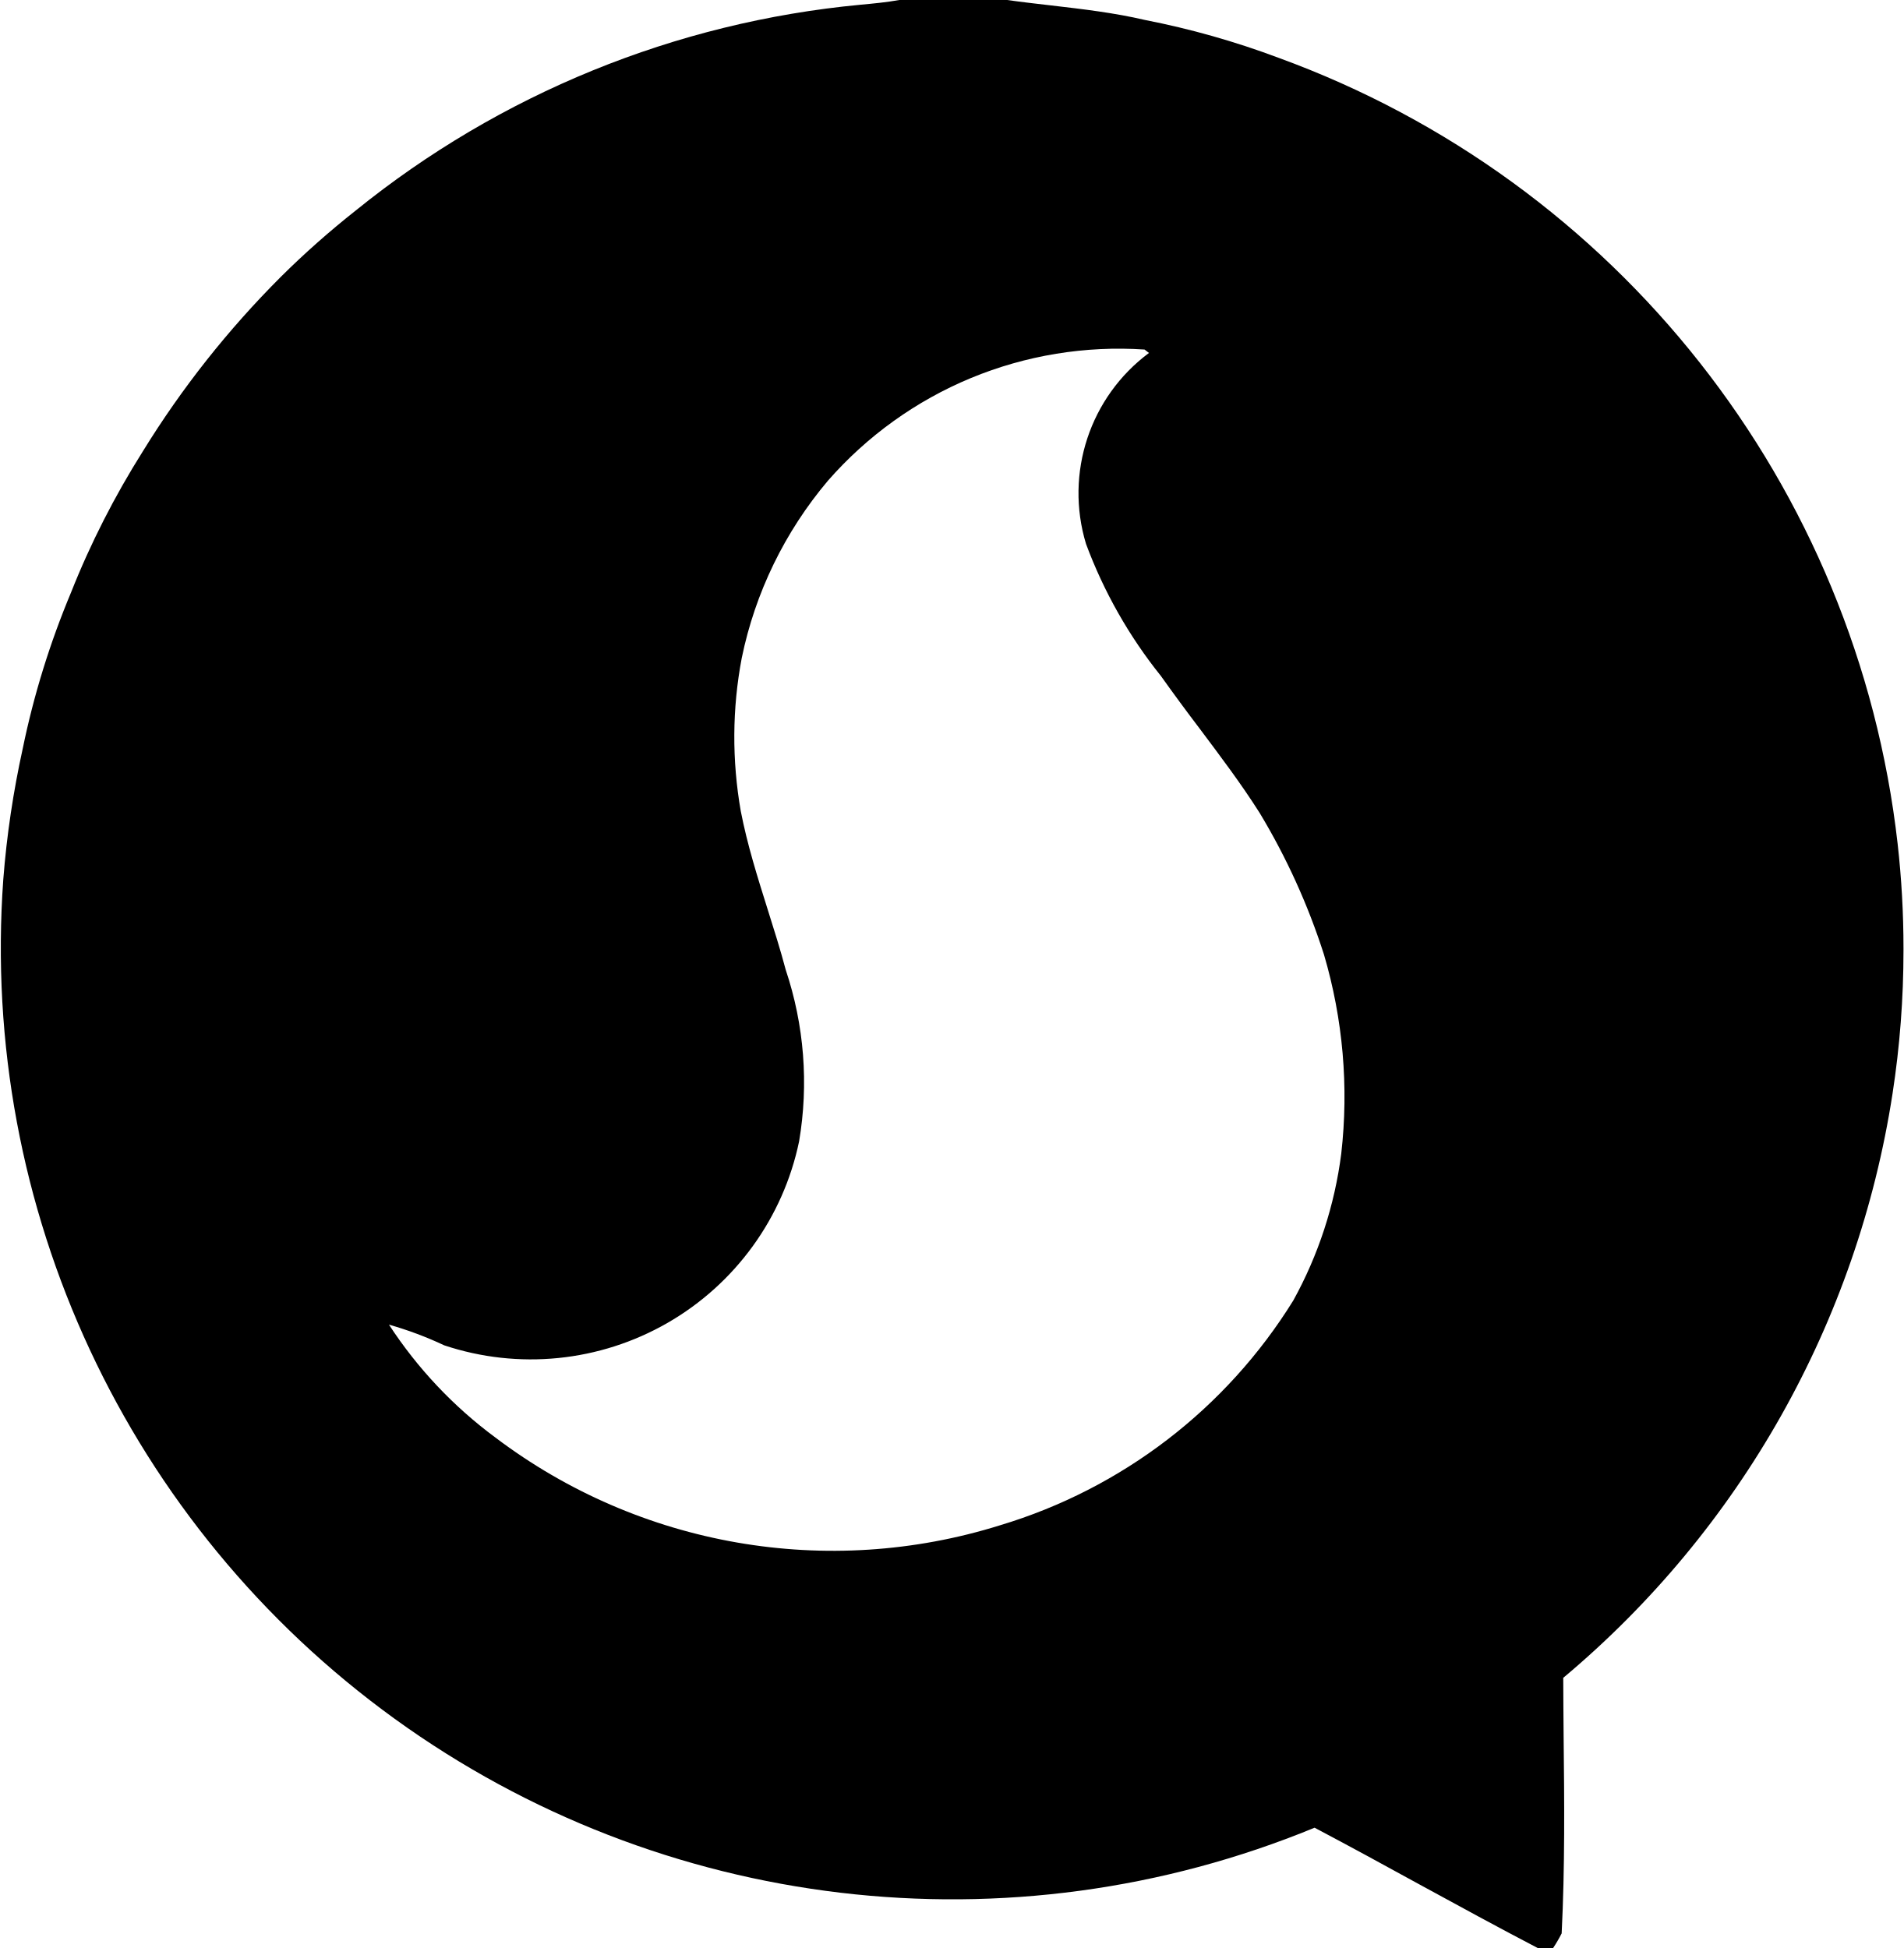
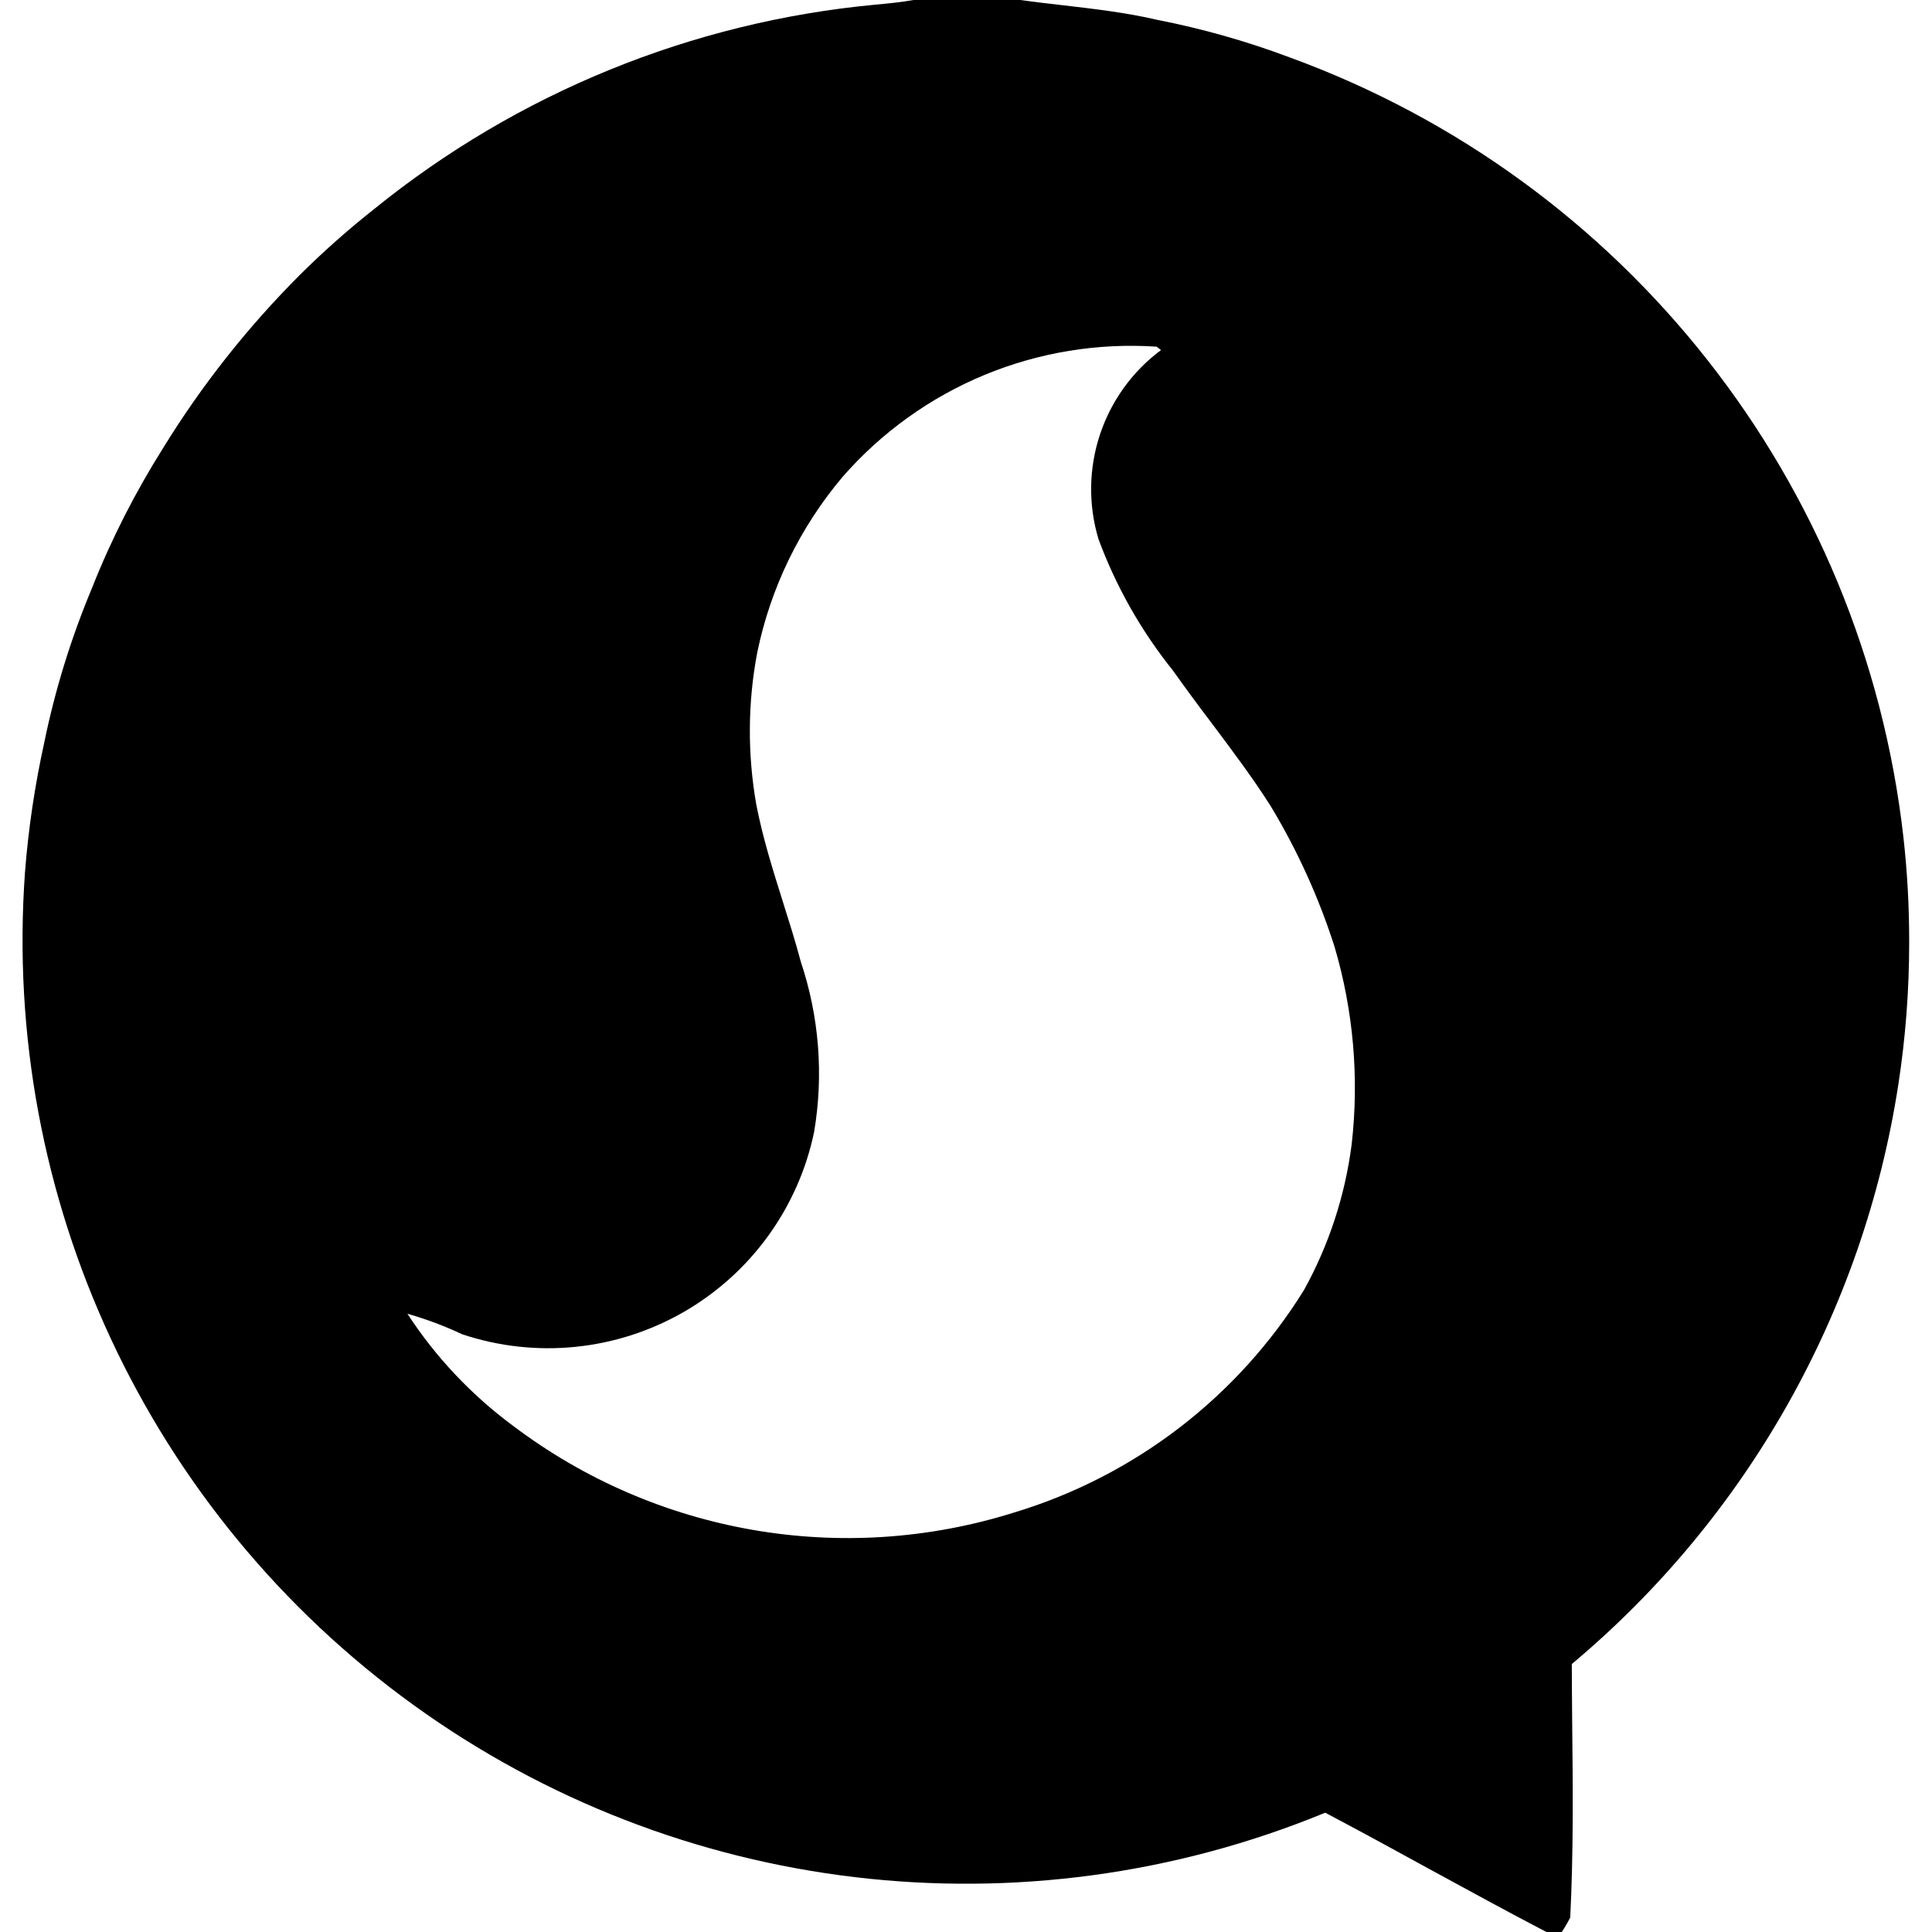
- <svg xmlns="http://www.w3.org/2000/svg" viewBox="4.18 4 15.63 16" fill="currentColor">
+ <svg xmlns="http://www.w3.org/2000/svg" viewBox="4 4 16 16" fill="currentColor">
  <path fill-rule="evenodd" d="M11.245 4.039c.107-.01.215-.02.32-.039h.886c.12.017.242.031.364.045.257.03.515.06.767.119a6.87 6.87 0 0 1 1.095.31 7.808 7.808 0 0 1 5.086 6.457c.032.285.048.57.048.857v.019c0 .394-.03.787-.09 1.176a7.811 7.811 0 0 1-2.704 4.798c0 .157.002.313.003.47.006.543.011 1.087-.016 1.629a1.218 1.218 0 0 1-.07.12h-.127c-.324-.169-.646-.345-.967-.52-.288-.158-.575-.315-.865-.468a7.814 7.814 0 0 1-10.768-7.789c.028-.362.082-.722.16-1.076.09-.438.223-.867.396-1.28.16-.404.358-.792.59-1.16.32-.52.7-1 1.132-1.432.194-.193.4-.375.615-.545a7.744 7.744 0 0 1 4.145-1.691Zm.908 3.066c-.451.187-.853.476-1.174.843-.354.419-.598.92-.708 1.457-.079.415-.081.84-.008 1.257.053.274.137.541.221.808.052.165.104.329.148.495.152.454.19.938.11 1.41a2.25 2.25 0 0 1-2.914 1.675 2.968 2.968 0 0 0-.454-.17c.234.359.53.673.875.928a4.595 4.595 0 0 0 4.143.72 4.281 4.281 0 0 0 2.408-1.846c.206-.373.34-.783.394-1.206a4.128 4.128 0 0 0-.142-1.636 5.504 5.504 0 0 0-.528-1.163c-.152-.24-.323-.466-.493-.693a17.288 17.288 0 0 1-.318-.432 3.903 3.903 0 0 1-.615-1.085 1.436 1.436 0 0 1 .517-1.568l-.036-.028a3.174 3.174 0 0 0-1.426.234Z" clip-rule="evenodd" />
</svg>
